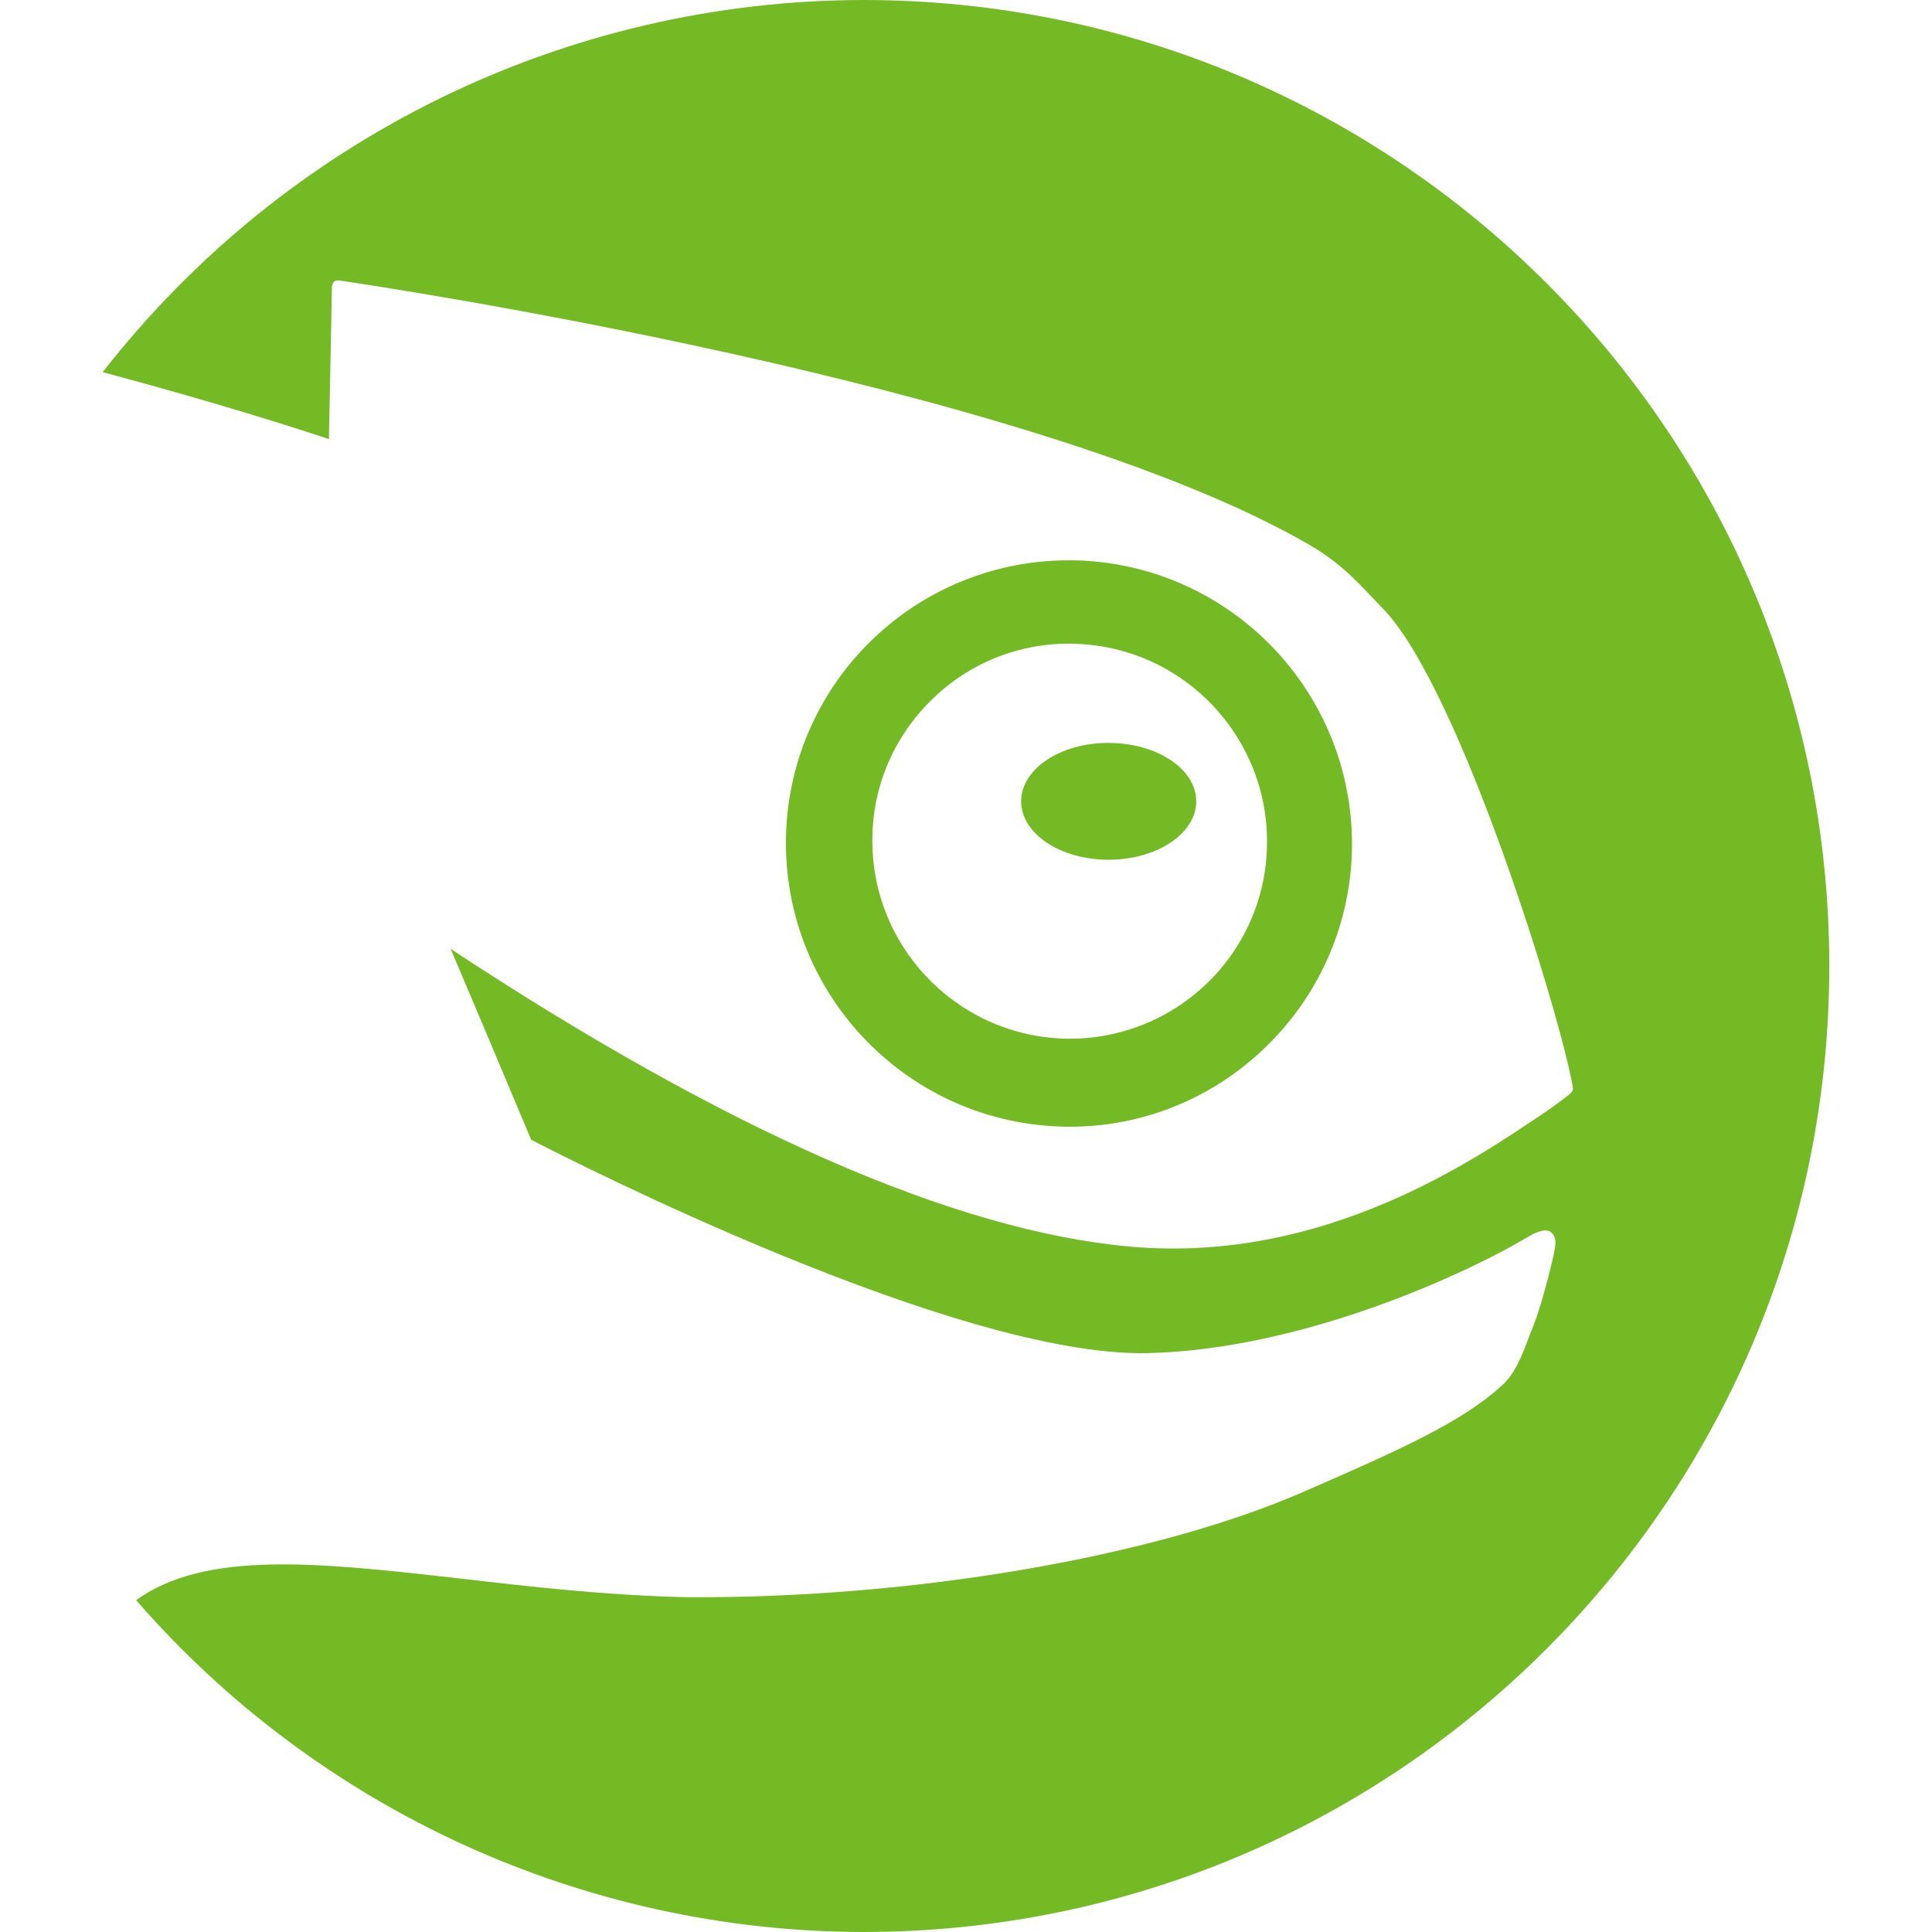
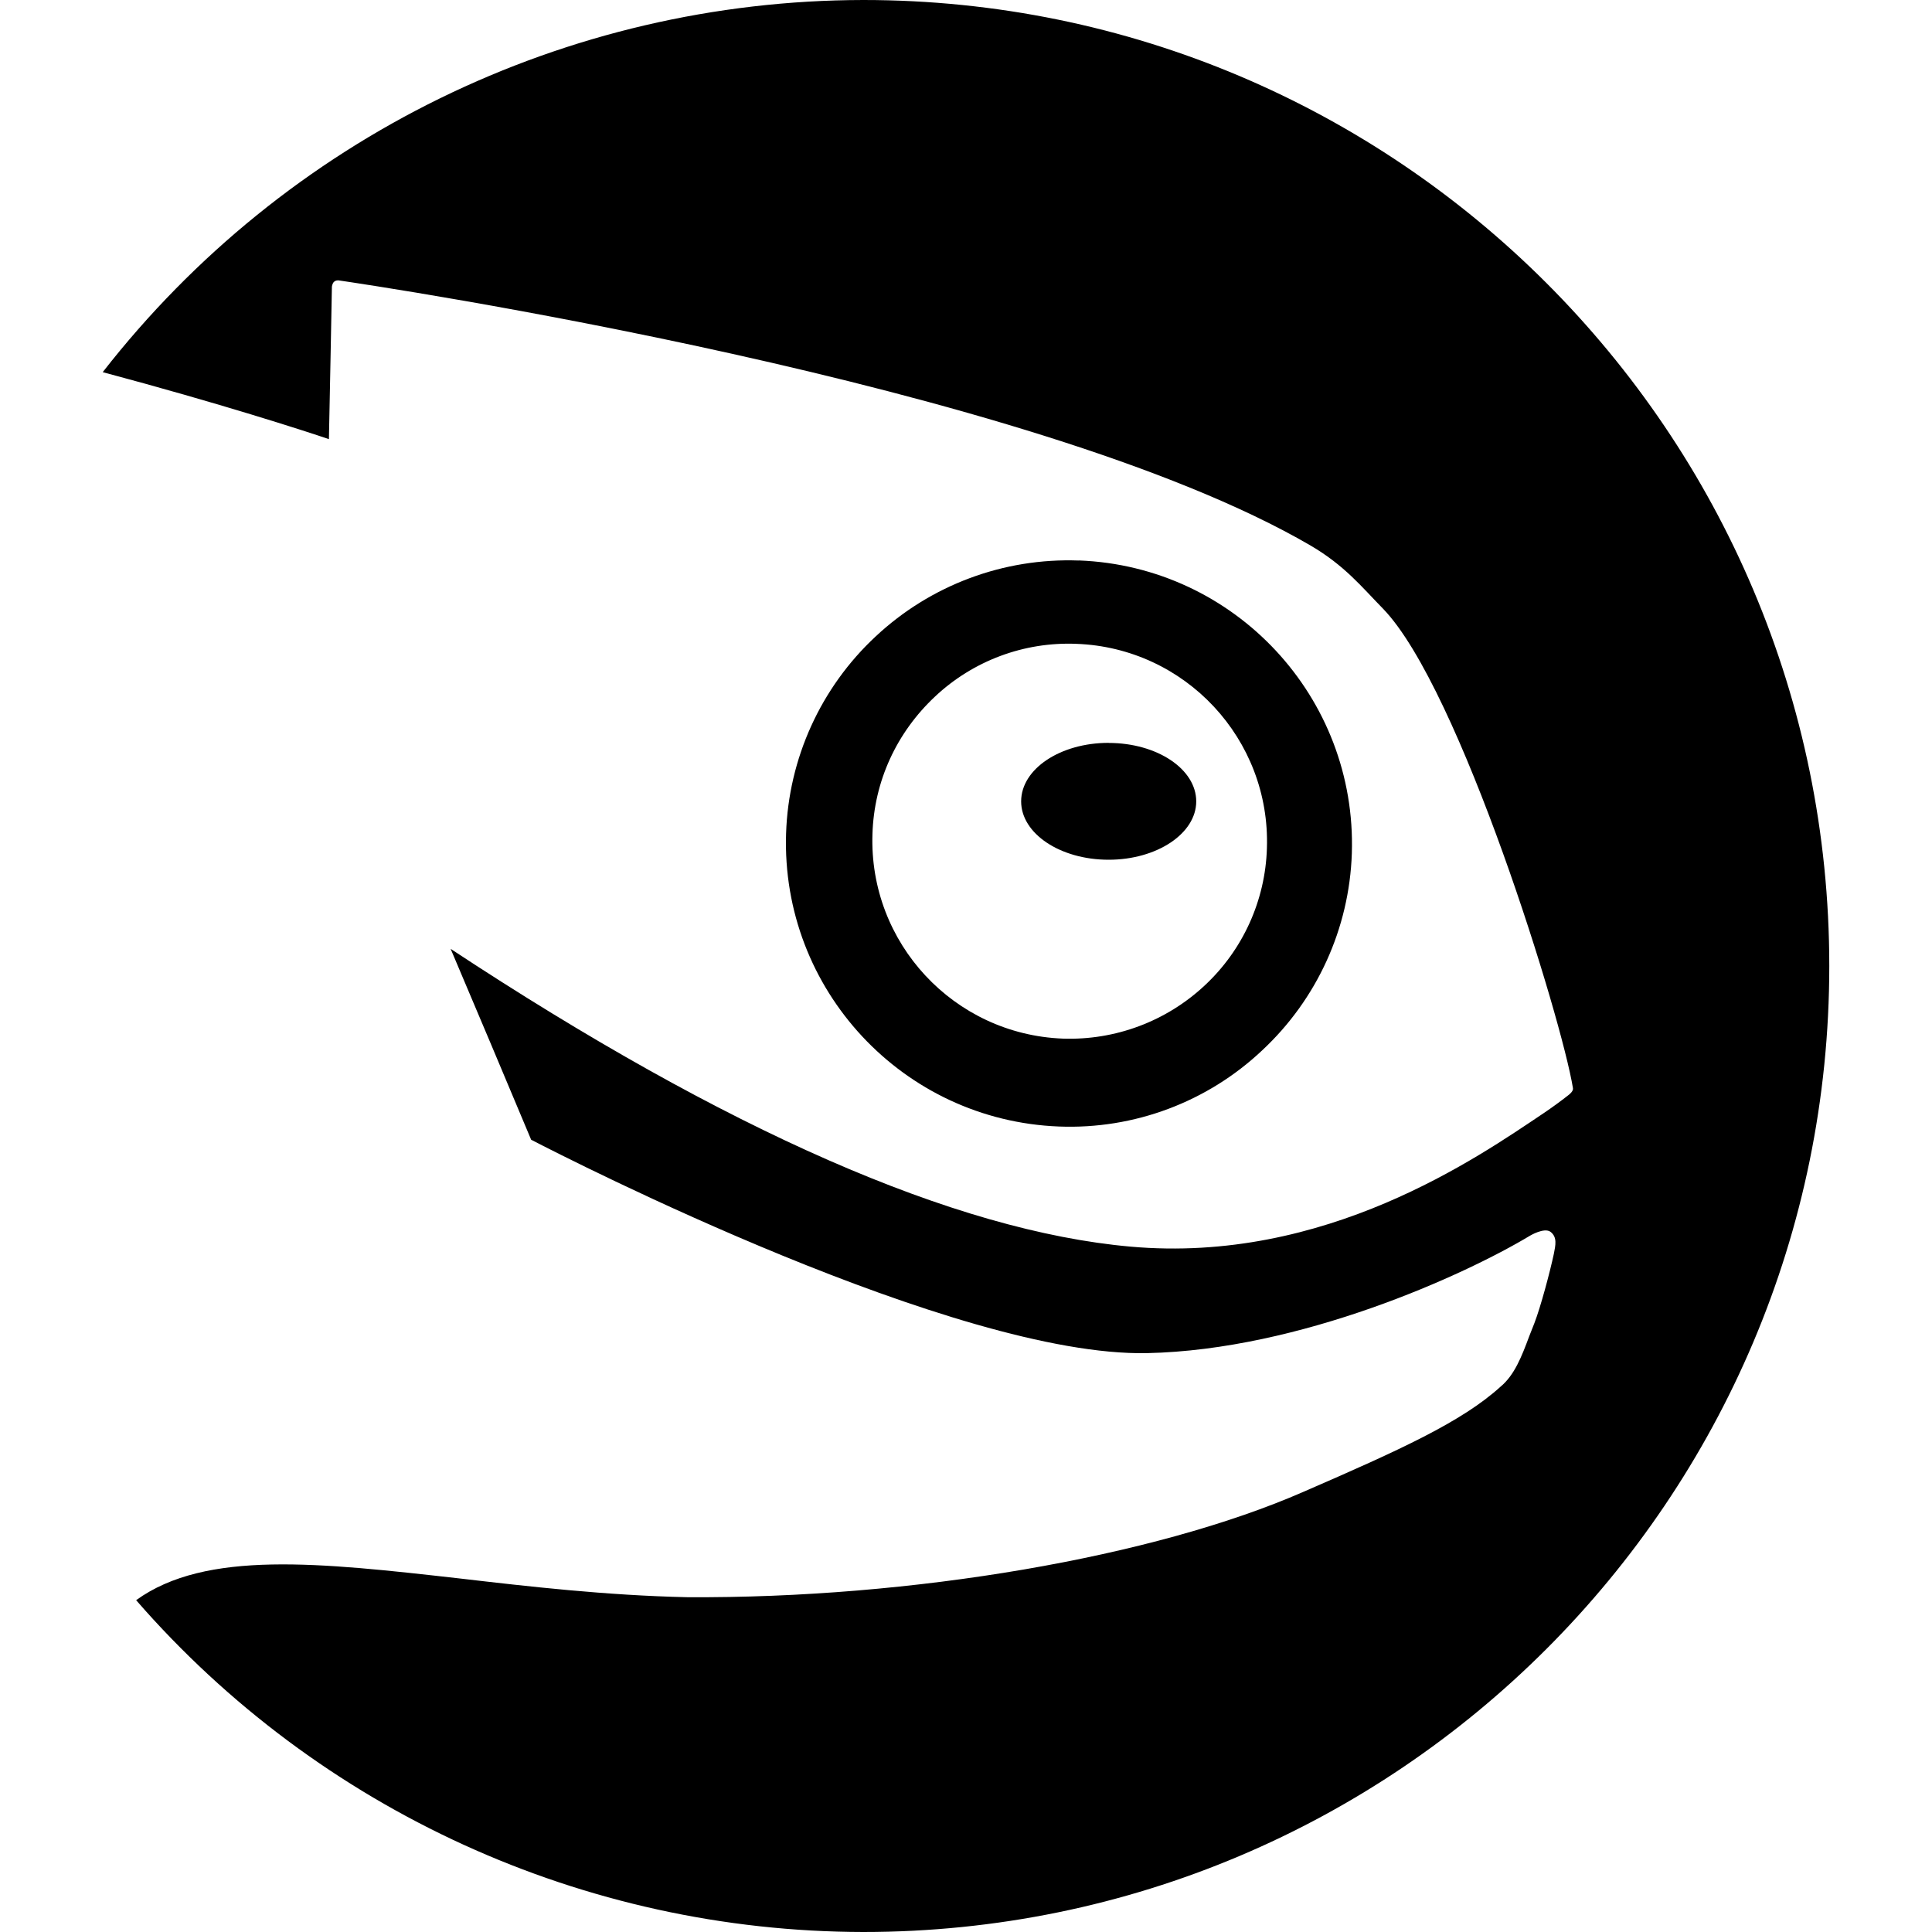
- <svg xmlns="http://www.w3.org/2000/svg" fill="#73BA25" role="img" viewBox="0 0 24 24">
+ <svg xmlns="http://www.w3.org/2000/svg" role="img" viewBox="0 0 24 24">
  <path d="M10.724 0a12 12 0 0 0-9.448 4.623c1.464.391 2.5.727 2.81.832.005-.19.037-1.893.037-1.893s.004-.04.025-.06c.026-.026.065-.018.065-.018.385.056 8.602 1.274 12.066 3.292.427.25.638.517.902.786.958.99 2.223 5.108 2.359 5.957.005.033-.036.07-.054.083a5.177 5.177 0 0 1-.313.228c-.82.55-2.708 1.872-5.13 1.656-2.176-.193-5.018-1.44-8.445-3.699.336.79.668 1.58 1 2.371.497.258 5.287 2.7 7.651 2.651 1.904-.04 3.941-.968 4.756-1.458 0 0 .179-.108.257-.048.085.066.061.167.041.27-.05.234-.164.66-.242.863l-.065.165c-.093.25-.183.482-.356.625-.48.436-1.246.784-2.446 1.305-1.855.812-4.865 1.328-7.66 1.31-1.001-.022-1.968-.133-2.817-.232-1.743-.197-3.161-.357-4.026.269A12 12 0 0 0 10.724 24a12 12 0 0 0 12-12 12 12 0 0 0-12-12zM13.4 6.963a3.503 3.503 0 0 0-2.521.942 3.498 3.498 0 0 0-1.114 2.449 3.528 3.528 0 0 0 3.39 3.64 3.48 3.48 0 0 0 2.524-.946 3.504 3.504 0 0 0 1.114-2.446 3.527 3.527 0 0 0-3.393-3.64zm-.03 1.035a2.458 2.458 0 0 1 2.368 2.539 2.43 2.43 0 0 1-.774 1.706 2.456 2.456 0 0 1-1.762.659 2.461 2.461 0 0 1-2.364-2.542c.02-.655.3-1.26.777-1.707a2.419 2.419 0 0 1 1.756-.655zm.402 1.23c-.602 0-1.087.325-1.087.727 0 .4.485.725 1.087.725.6 0 1.088-.326 1.088-.725 0-.402-.487-.726-1.088-.726Z" />
</svg>
